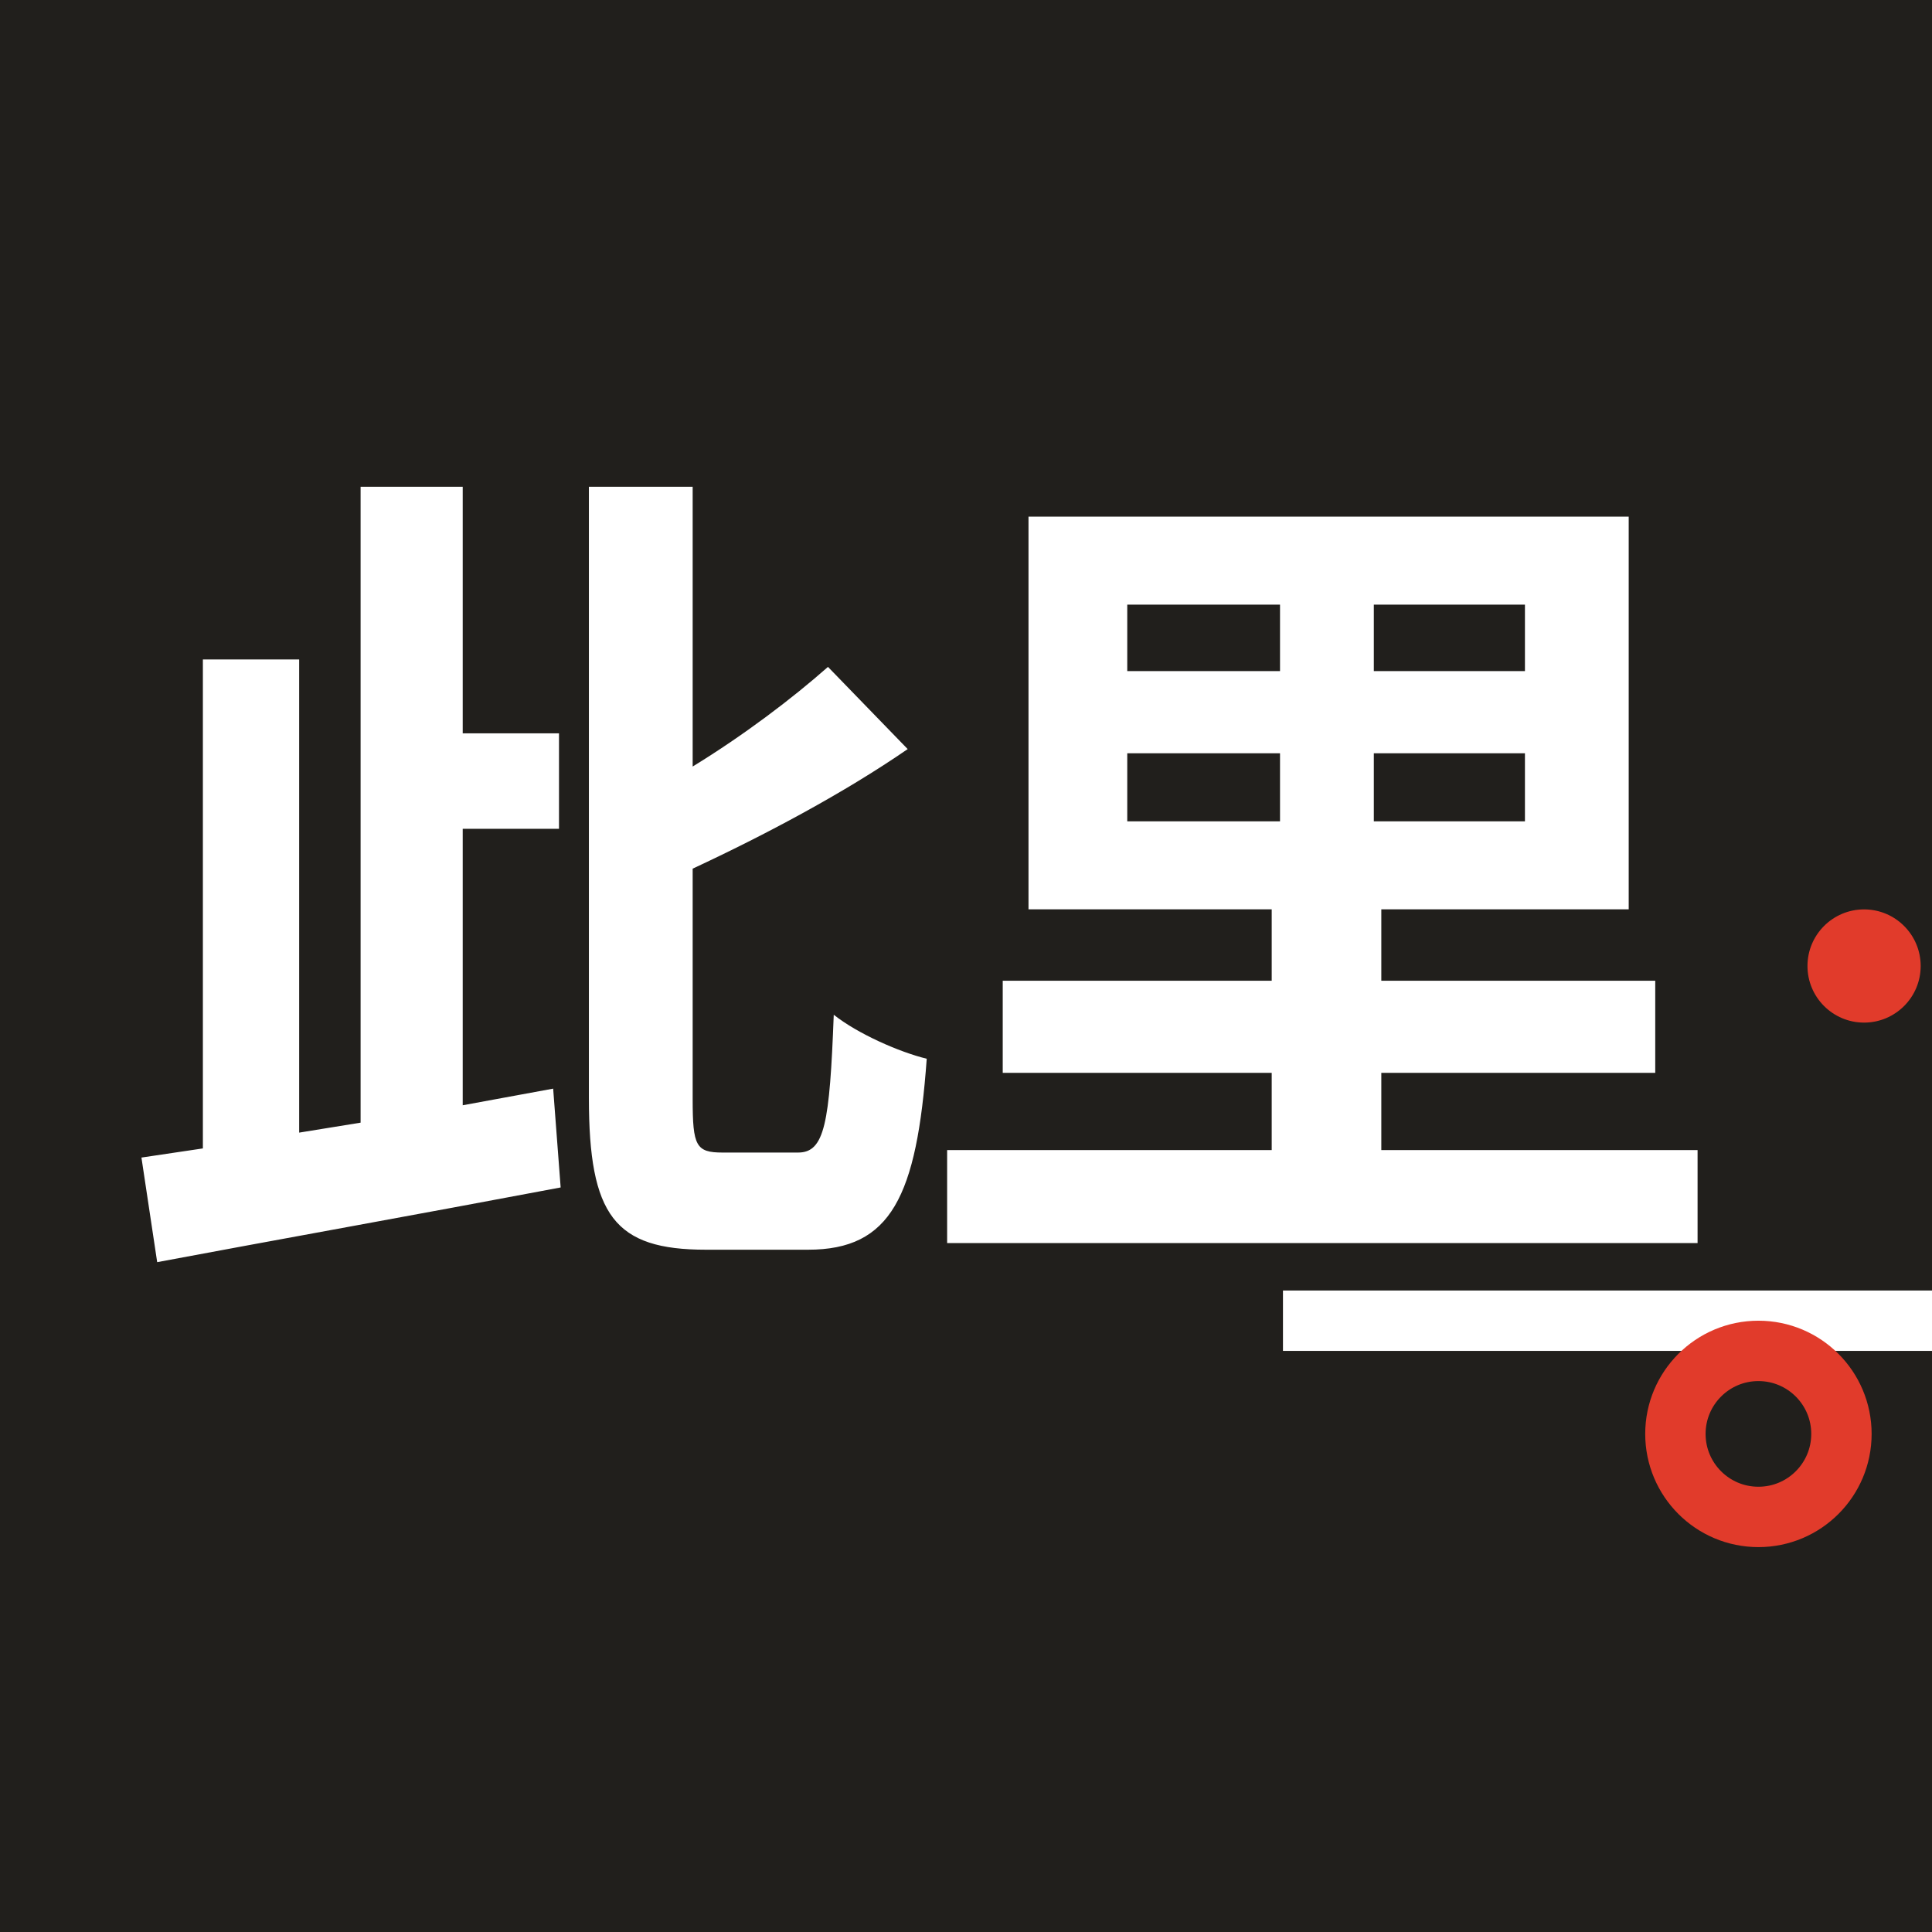
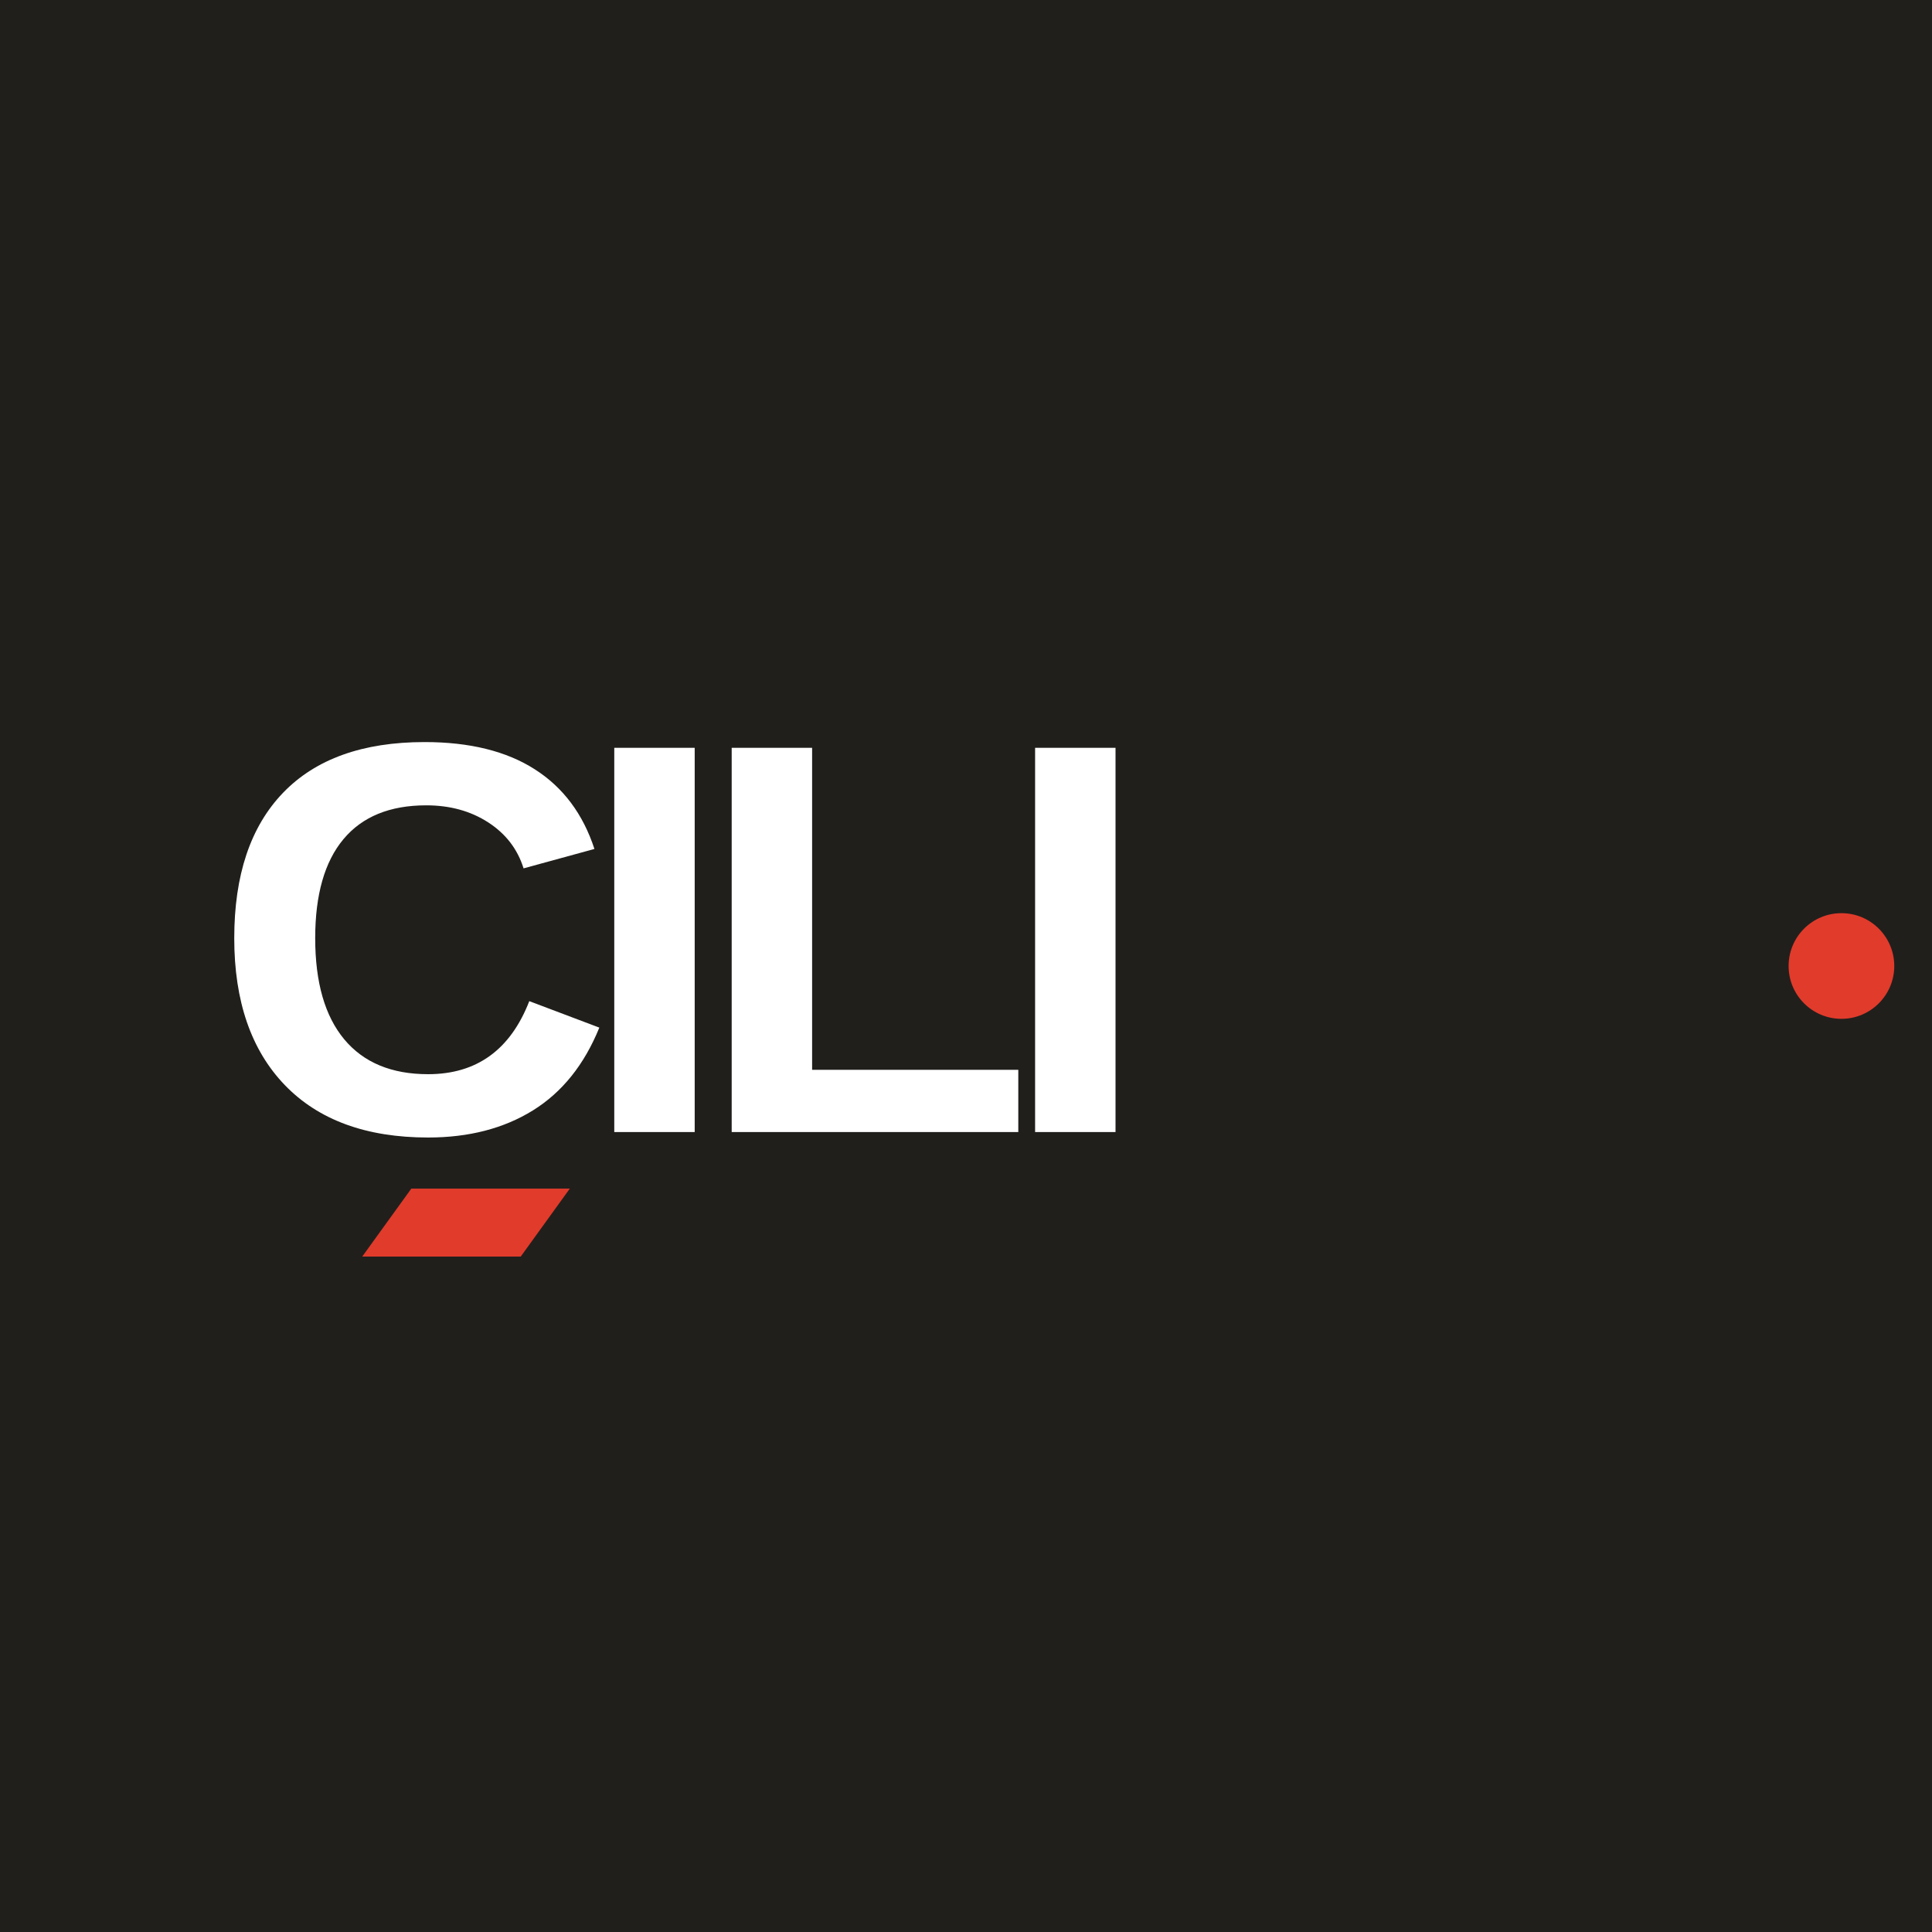
- <svg xmlns="http://www.w3.org/2000/svg" width="512" height="512">
+ <svg xmlns="http://www.w3.org/2000/svg" width="512" height="512" viewBox="0 0 512 512">
  <rect width="512" height="512" fill="#211f1c" />
  <g transform="rotate(90 256 256)">
-     <circle cx="256" cy="18" r="15" fill="#e13b2b" />
+     <circle cx="256" cy="24" r="14" fill="#e13b2b" />
  </g>
-   <text x="30" y="316" fill="#fff" font-family="PingFang SC,sans-serif" font-size="220" font-weight="900" letter-spacing="-10">此里</text>
-   <path d="M340 350H512" stroke="#fff" stroke-width="16" />
-   <circle cx="466" cy="380" r="22" fill="#211f1c" stroke="#e13b2b" stroke-width="16" />
+   <text x="56" y="300" fill="#ffffff" font-family="Arial, Helvetica Neue, sans-serif" font-size="148" font-weight="900" letter-spacing="-10">CILI</text>
+   <path d="M109 315h42l-13 18H96z" fill="#e13b2b" />
</svg>
